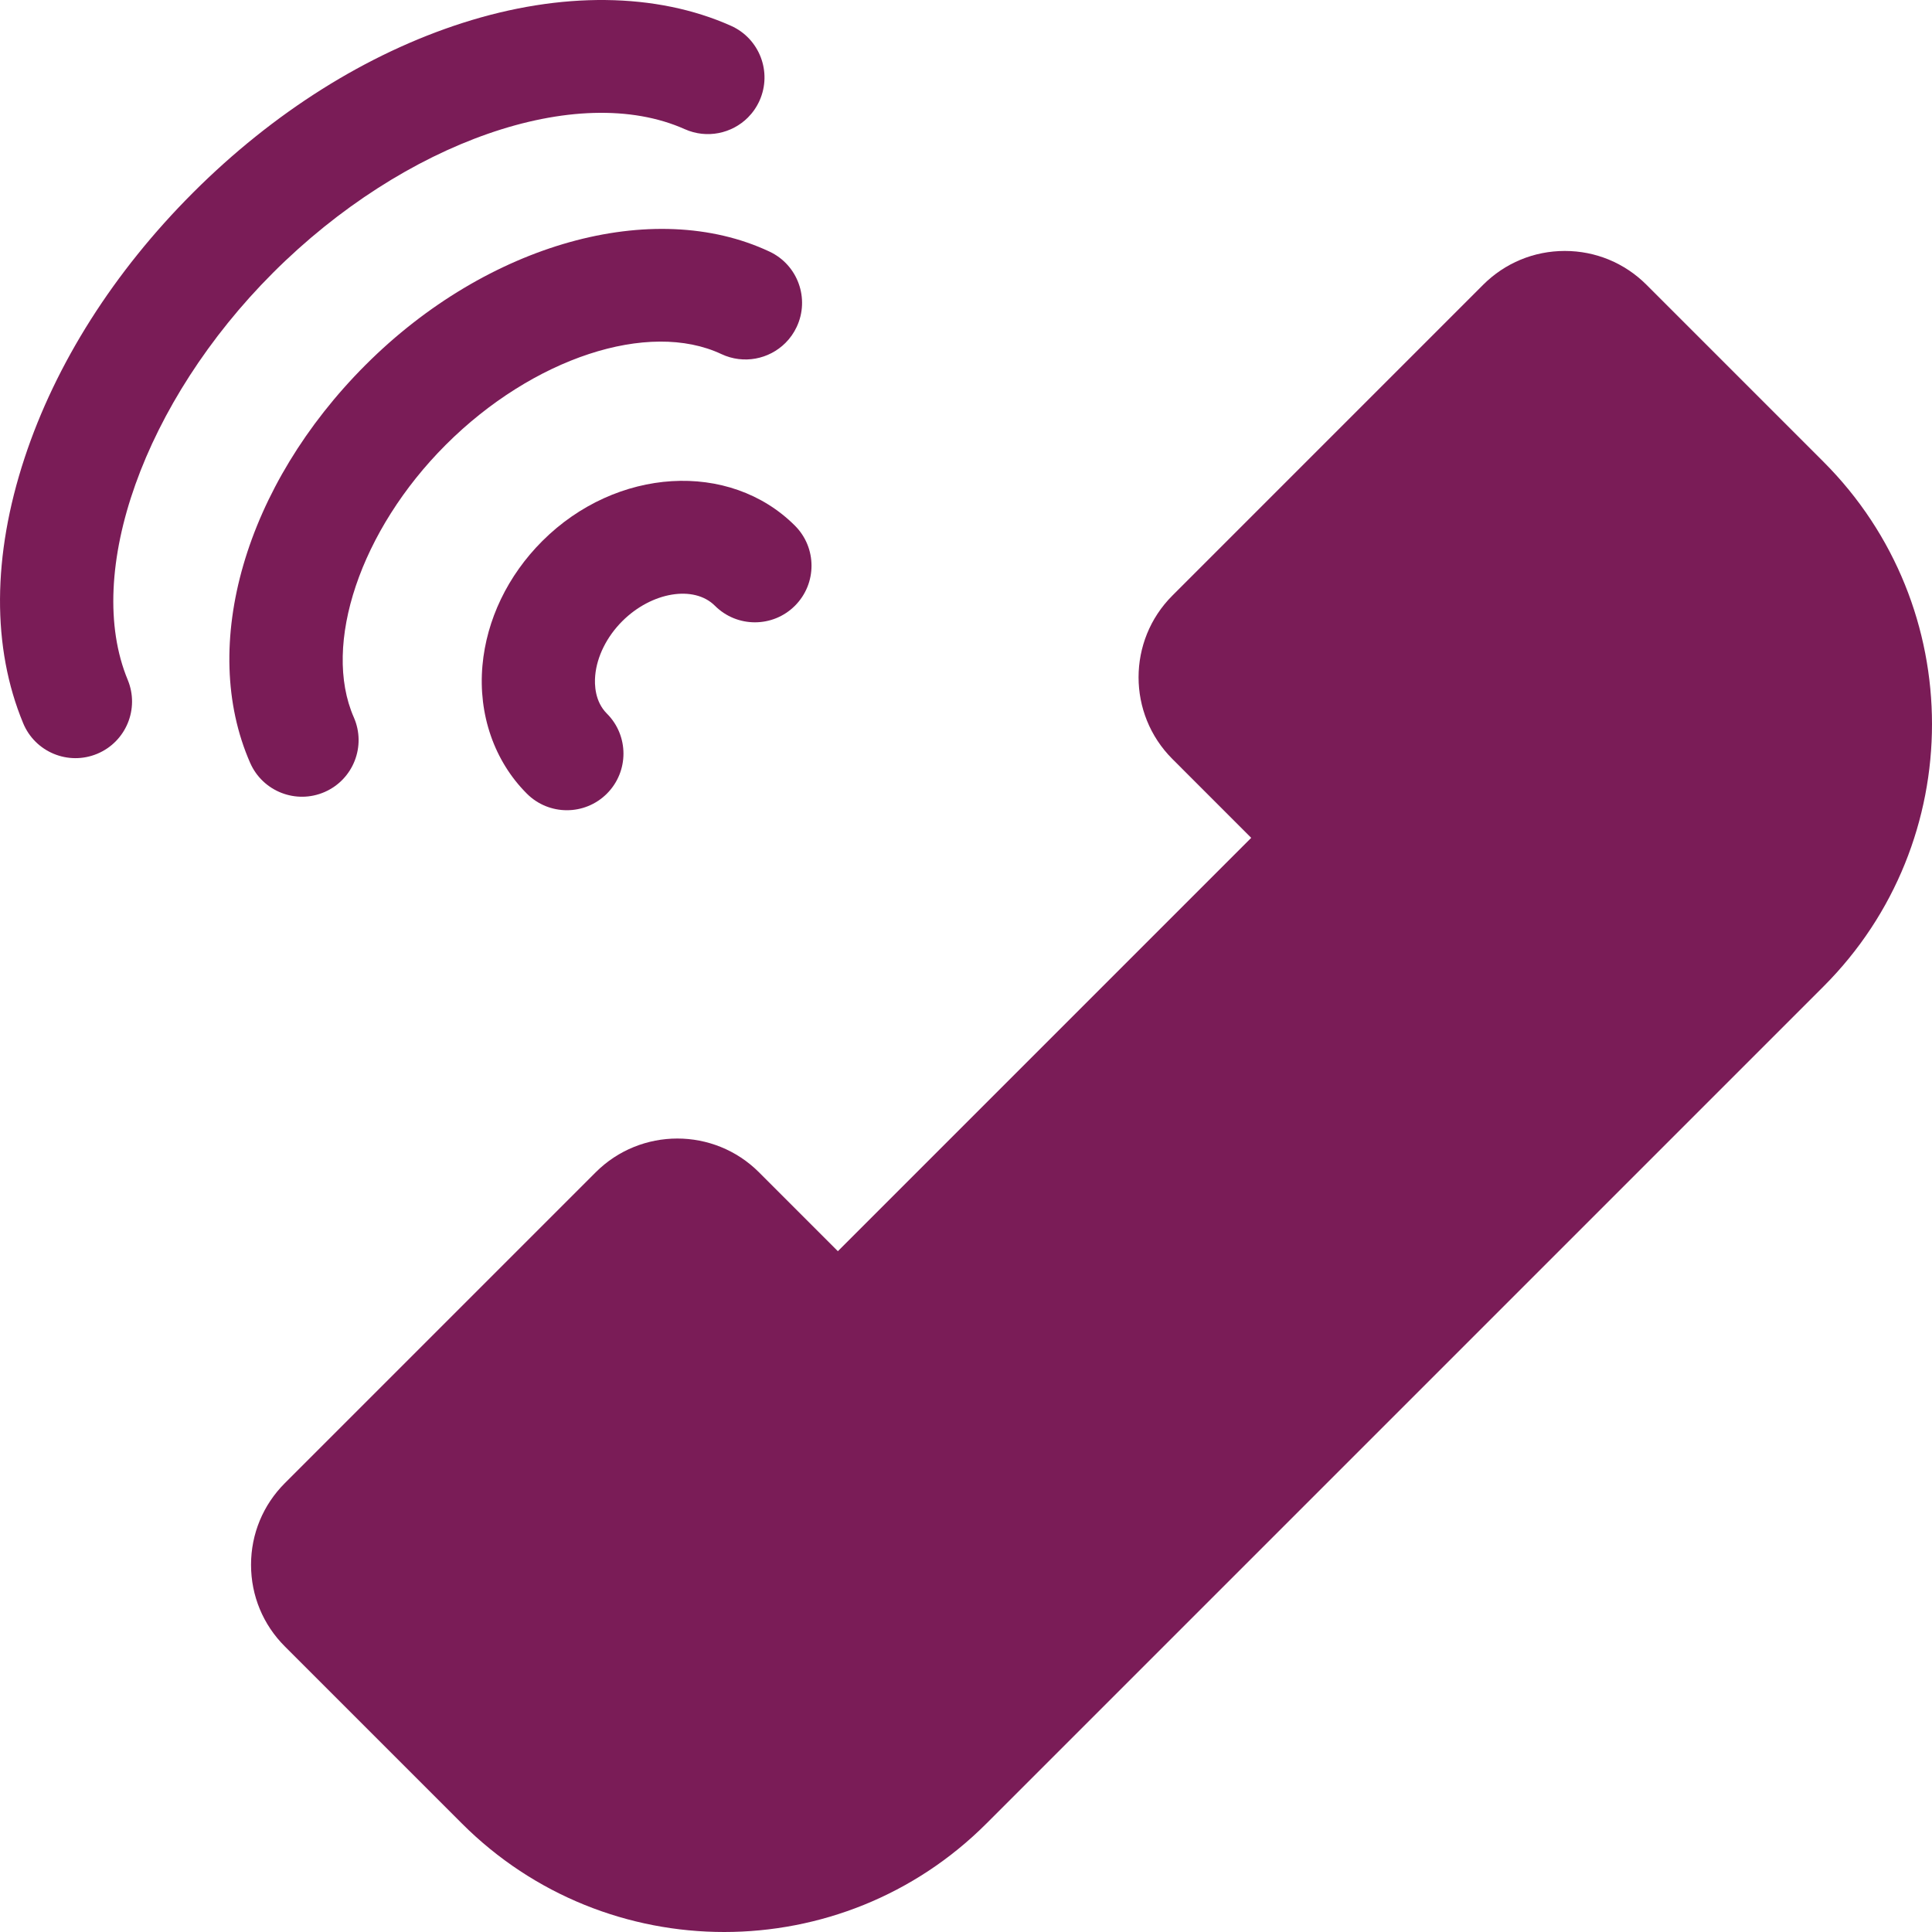
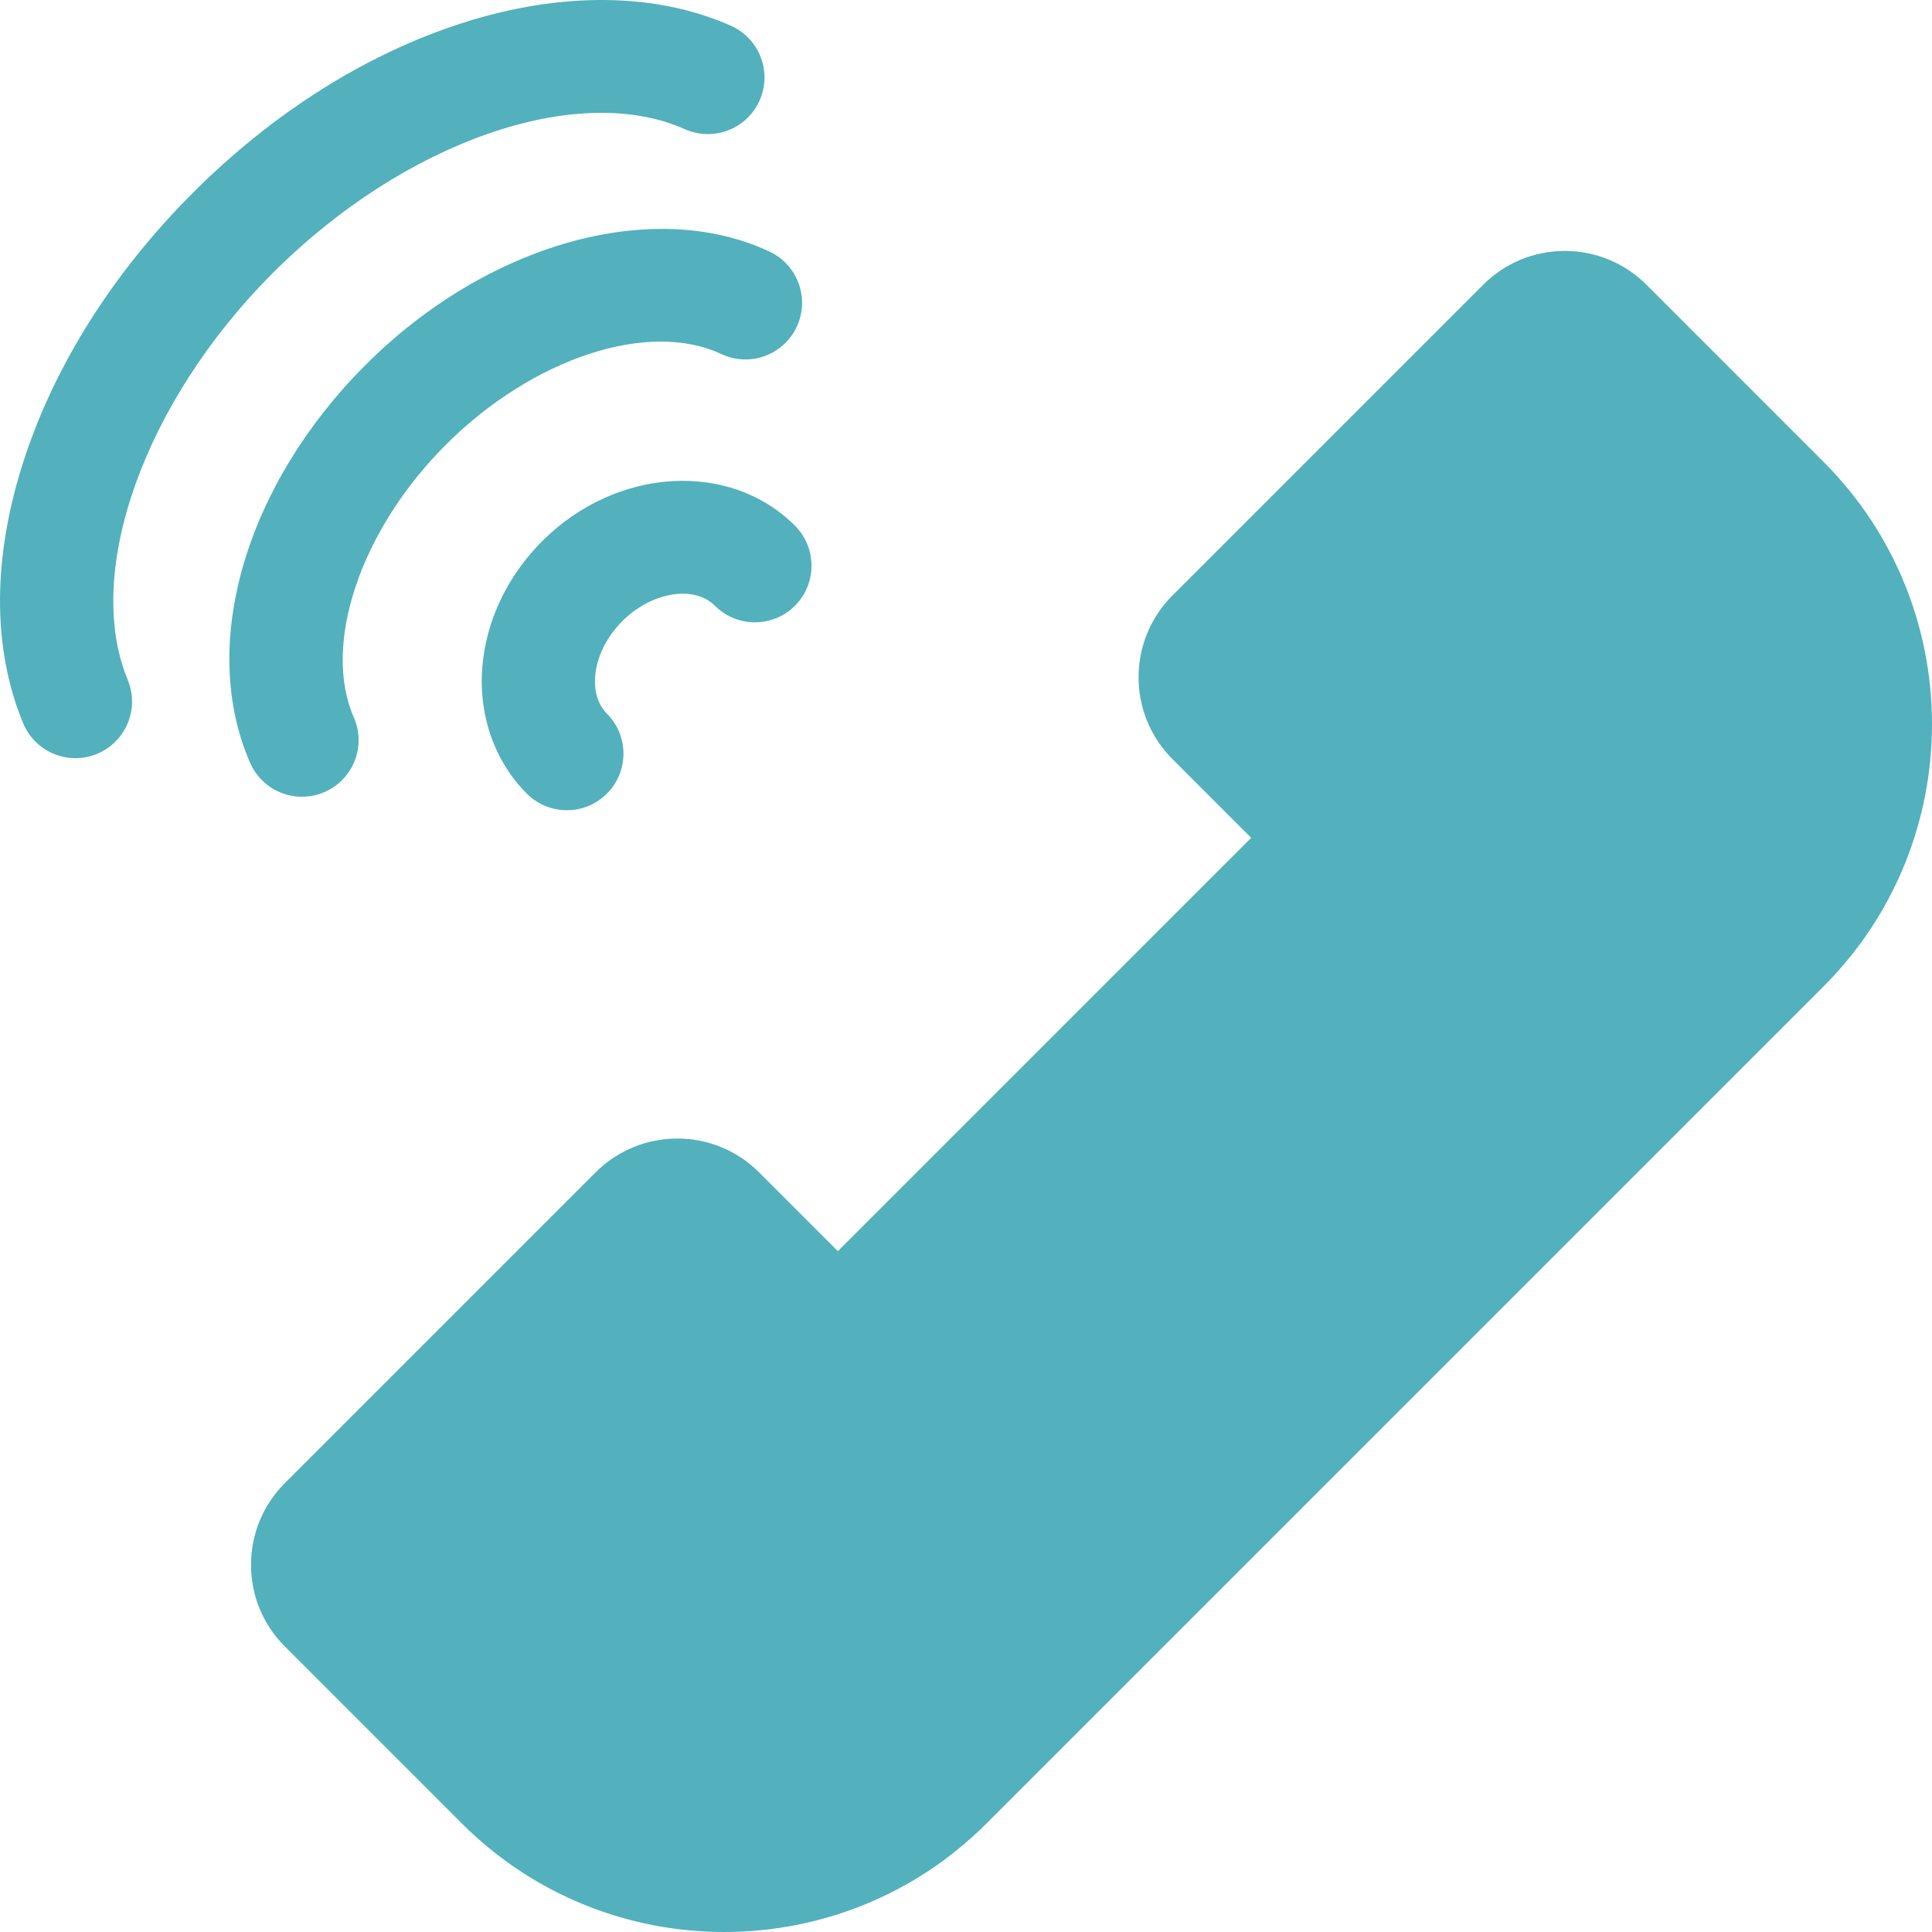
- <svg xmlns="http://www.w3.org/2000/svg" height="512pt" viewBox="0 0 512 512.001" width="512pt" fill="#7a1c57">
+ <svg xmlns="http://www.w3.org/2000/svg" height="512pt" viewBox="0 0 512 512.001" width="512pt" fill="#52b1bd">
  <path d="m210.664 139.305c-17.332-17.32-47.367-15.488-66.953 4.082-.004.008-.012.012-.02.02-9.129 9.129-14.754 20.836-15.836 32.961-1.16 12.953 3.133 25.332 11.77 33.961 5.859 5.855 15.352 5.855 21.207-.004 0 0 .004-.004.004-.004 5.855-5.859 5.852-15.359-.008-21.215-3.191-3.188-3.309-7.676-3.094-10.066.449-5.055 3.066-10.312 7.172-14.418 0-.004.004-.004.008-.008 7.762-7.754 19.004-9.625 24.547-4.082 5.859 5.855 15.352 5.852 21.207-.004.004-.004.004-.004.008-.008 5.852-5.863 5.848-15.359-.012-21.215zm0 0" />
  <path d="m191.176 93.836c5.883 2.766 12.645 1.379 16.988-2.969 1.195-1.191 2.207-2.609 2.965-4.227 3.523-7.496.305-16.434-7.191-19.957-30.836-14.496-74.836-2.172-107 29.969-.016.016-.031.027-.047.043-31.957 31.965-44.254 74.344-30.598 105.473 3.328 7.586 12.176 11.035 19.762 7.711 7.59-3.332 11.039-12.18 7.711-19.766-8.457-19.277 1.777-49.637 24.34-72.203.012-.012.023-.023.035-.035 23.02-23.004 53.734-33.113 73.035-24.039zm0 0" />
  <path d="m72.32 72.32c.02-.016.039-.035.055-.055 34.77-34.742 80.656-50.738 109.105-38.031 5.84 2.605 12.461 1.176 16.727-3.09 1.262-1.262 2.316-2.77 3.086-4.492 3.379-7.566-.016-16.438-7.578-19.816-19.801-8.84-45.043-9.113-71.082-.773-25.469 8.16-50.18 23.715-71.461 44.977-.023.023-.043.047-.066.07-20.922 20.922-36.344 45.223-44.598 70.273-8.547 25.934-8.676 50.234-.371 70.273 3.168 7.656 11.945 11.289 19.598 8.117 7.652-3.172 11.285-11.945 8.113-19.602-11.777-28.426 4.398-73.773 38.473-107.852zm0 0" />
  <path d="m483.25 122.387-46.918-46.922c-5.781-5.77-13.469-8.961-21.641-8.961-8.168 0-15.855 3.191-21.637 8.961l-82.375 82.383c-11.93 11.93-11.93 31.348 0 43.277l20.906 20.91-109.543 109.547-20.898-20.906c-11.938-11.941-31.348-11.93-43.285 0l-82.371 82.371c-5.777 5.781-8.961 13.465-8.961 21.637 0 8.184 3.18 15.867 8.961 21.641l45.668 45.664 1.254 1.258c19.164 19.164 44.336 28.754 69.508 28.754s50.352-9.59 69.508-28.758l112.848-112.84 108.977-108.98c38.332-38.336 38.332-100.699 0-139.035zm0 0" />
</svg>
